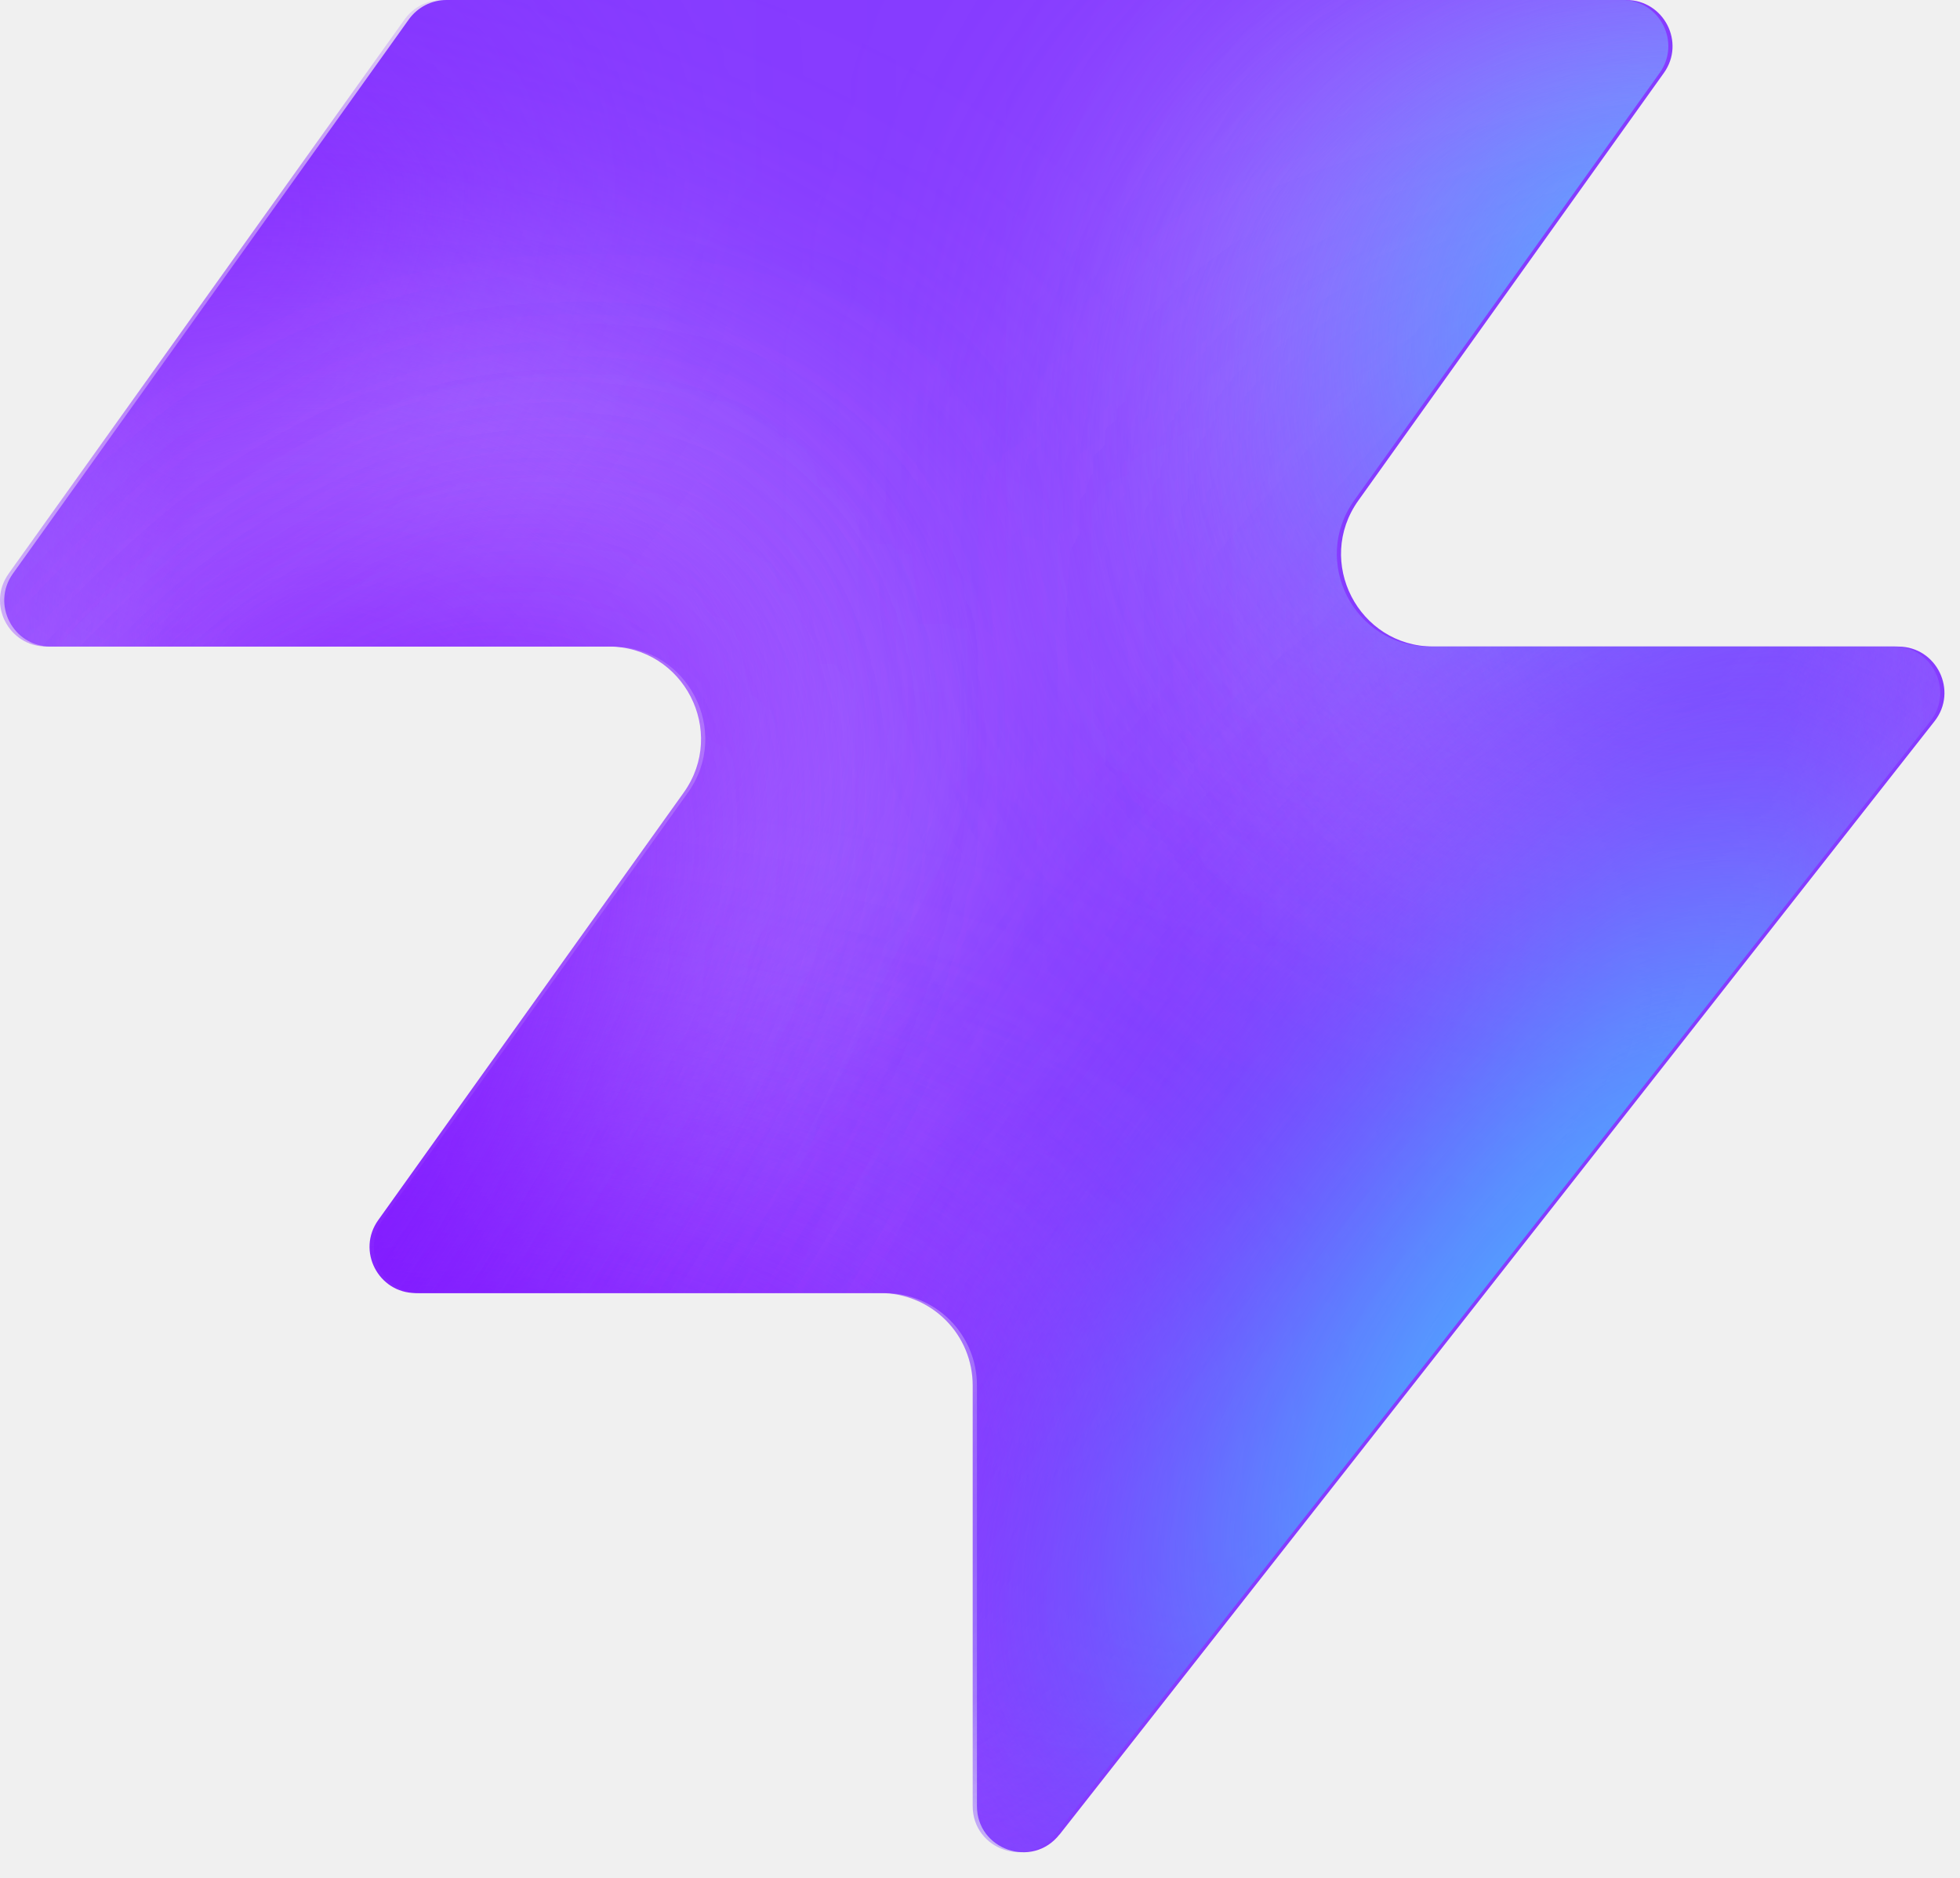
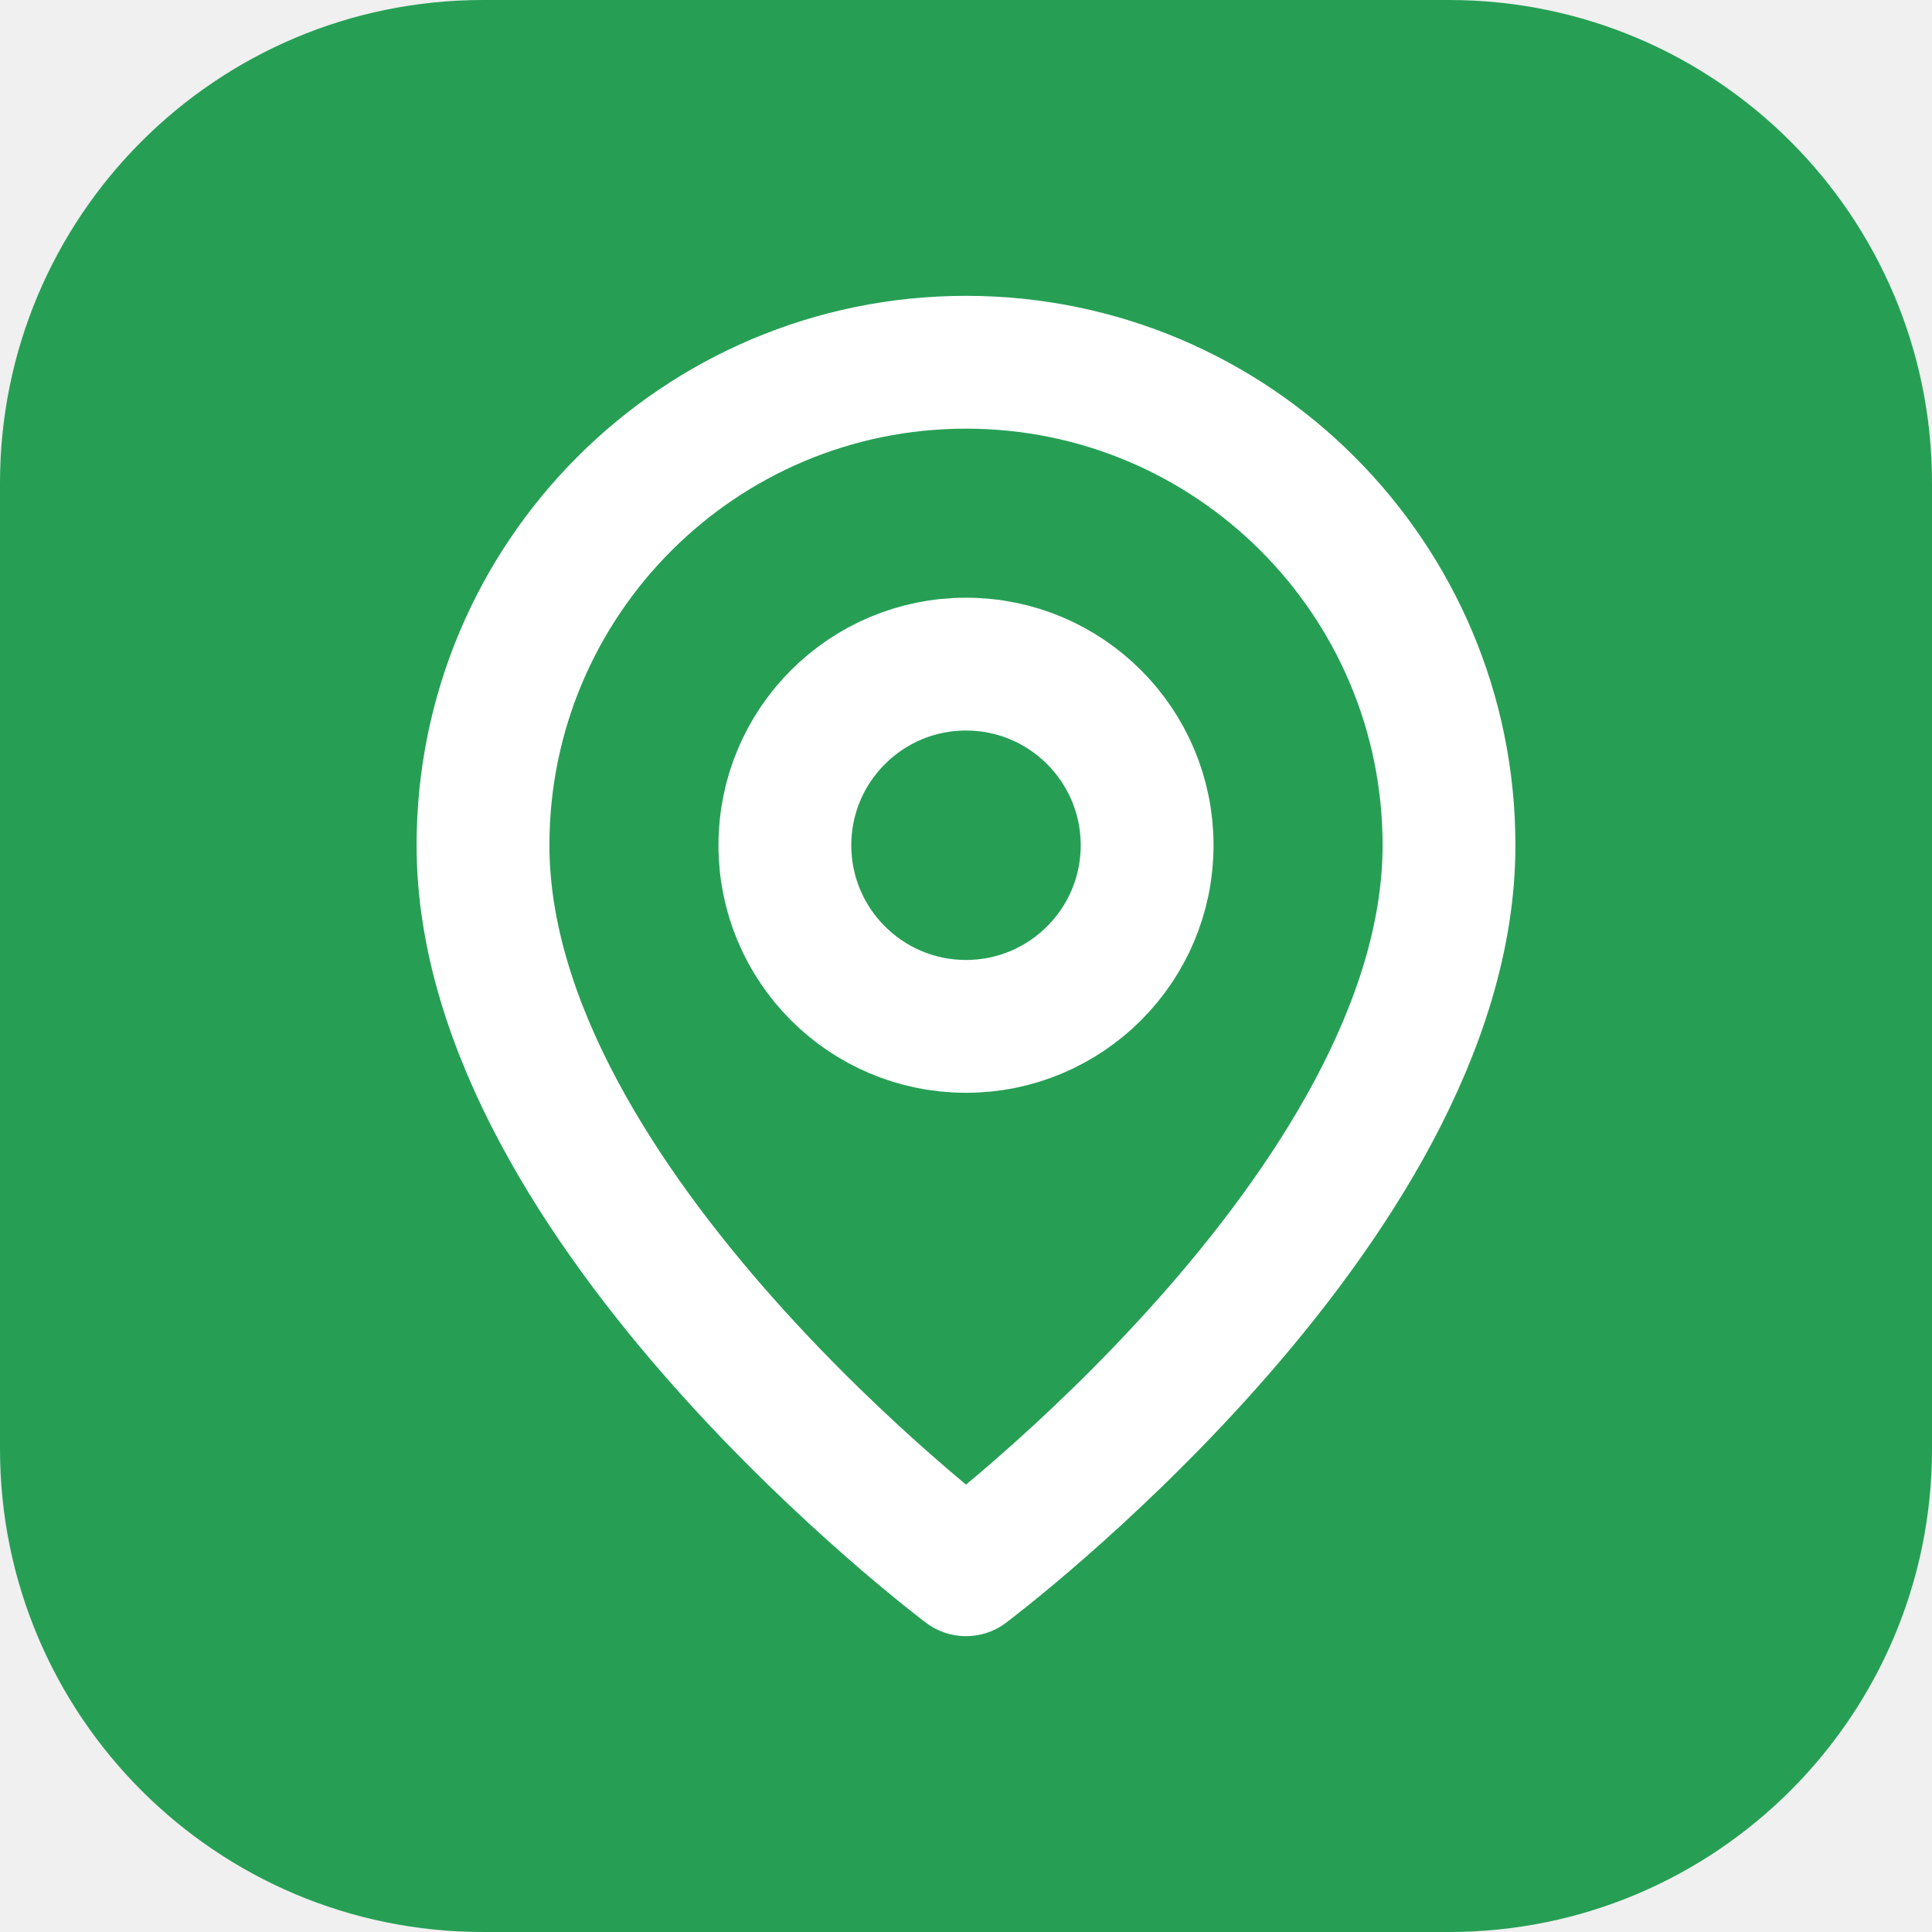
- <svg xmlns="http://www.w3.org/2000/svg" width="48" height="46" fill="none" viewBox="0 0 48 46">
-   <path fill="#863bff" d="M25.946 44.938c-.664.845-2.021.375-2.021-.698V33.937a2.26 2.26 0 0 0-2.262-2.262H10.287c-.92 0-1.456-1.04-.92-1.788l7.48-10.471c1.07-1.497 0-3.578-1.842-3.578H1.237c-.92 0-1.456-1.04-.92-1.788L10.013.474c.214-.297.556-.474.92-.474h28.894c.92 0 1.456 1.04.92 1.788l-7.48 10.471c-1.07 1.498 0 3.579 1.842 3.579h11.377c.943 0 1.473 1.088.89 1.83L25.947 44.94z" style="fill:#863bff;fill:color(display-p3 .525 .23 1);fill-opacity:1" />
-   <mask id="a" width="48" height="46" x="0" y="0" maskUnits="userSpaceOnUse" style="mask-type:alpha">
-     <path fill="#000" d="M25.842 44.938c-.664.844-2.021.375-2.021-.698V33.937a2.26 2.26 0 0 0-2.262-2.262H10.183c-.92 0-1.456-1.04-.92-1.788l7.48-10.471c1.07-1.498 0-3.579-1.842-3.579H1.133c-.92 0-1.456-1.04-.92-1.787L9.91.473c.214-.297.556-.474.92-.474h28.894c.92 0 1.456 1.04.92 1.788l-7.48 10.471c-1.07 1.498 0 3.578 1.842 3.578h11.377c.943 0 1.473 1.088.89 1.832L25.843 44.94z" style="fill:#000;fill-opacity:1" />
-   </mask>
-   <g mask="url(#a)">
-     <g filter="url(#b)">
-       <ellipse cx="5.508" cy="14.704" fill="#ede6ff" rx="5.508" ry="14.704" style="fill:#ede6ff;fill:color(display-p3 .927 .903 1);fill-opacity:1" transform="matrix(.00324 1 1 -.00324 -4.47 31.516)" />
-     </g>
-     <g filter="url(#c)">
-       <ellipse cx="10.399" cy="29.851" fill="#ede6ff" rx="10.399" ry="29.851" style="fill:#ede6ff;fill:color(display-p3 .927 .903 1);fill-opacity:1" transform="matrix(.00324 1 1 -.00324 -39.328 7.883)" />
-     </g>
-     <g filter="url(#d)">
-       <ellipse cx="5.508" cy="30.487" fill="#7e14ff" rx="5.508" ry="30.487" style="fill:#7e14ff;fill:color(display-p3 .492 .077 1);fill-opacity:1" transform="rotate(89.814 -25.913 -14.639)scale(1 -1)" />
-     </g>
-     <g filter="url(#e)">
-       <ellipse cx="5.508" cy="30.599" fill="#7e14ff" rx="5.508" ry="30.599" style="fill:#7e14ff;fill:color(display-p3 .492 .077 1);fill-opacity:1" transform="rotate(89.814 -32.644 -3.334)scale(1 -1)" />
-     </g>
-     <g filter="url(#f)">
-       <ellipse cx="5.508" cy="30.599" fill="#7e14ff" rx="5.508" ry="30.599" style="fill:#7e14ff;fill:color(display-p3 .492 .077 1);fill-opacity:1" transform="matrix(.00324 1 1 -.00324 -34.34 30.47)" />
-     </g>
-     <g filter="url(#g)">
-       <ellipse cx="14.072" cy="22.078" fill="#ede6ff" rx="14.072" ry="22.078" style="fill:#ede6ff;fill:color(display-p3 .927 .903 1);fill-opacity:1" transform="rotate(93.35 24.506 48.493)scale(-1 1)" />
-     </g>
-     <g filter="url(#h)">
-       <ellipse cx="3.47" cy="21.501" fill="#7e14ff" rx="3.47" ry="21.501" style="fill:#7e14ff;fill:color(display-p3 .492 .077 1);fill-opacity:1" transform="rotate(89.009 28.708 47.59)scale(-1 1)" />
-     </g>
-     <g filter="url(#i)">
-       <ellipse cx="3.47" cy="21.501" fill="#7e14ff" rx="3.47" ry="21.501" style="fill:#7e14ff;fill:color(display-p3 .492 .077 1);fill-opacity:1" transform="rotate(89.009 28.708 47.59)scale(-1 1)" />
-     </g>
-     <g filter="url(#j)">
-       <ellipse cx=".387" cy="8.972" fill="#7e14ff" rx="4.407" ry="29.108" style="fill:#7e14ff;fill:color(display-p3 .492 .077 1);fill-opacity:1" transform="rotate(39.51 .387 8.972)" />
-     </g>
-     <g filter="url(#k)">
-       <ellipse cx="47.523" cy="-6.092" fill="#7e14ff" rx="4.407" ry="29.108" style="fill:#7e14ff;fill:color(display-p3 .492 .077 1);fill-opacity:1" transform="rotate(37.892 47.523 -6.092)" />
-     </g>
-     <g filter="url(#l)">
-       <ellipse cx="41.412" cy="6.333" fill="#47bfff" rx="5.971" ry="9.665" style="fill:#47bfff;fill:color(display-p3 .28 .748 1);fill-opacity:1" transform="rotate(37.892 41.412 6.333)" />
-     </g>
-     <g filter="url(#m)">
-       <ellipse cx="-1.879" cy="38.332" fill="#7e14ff" rx="4.407" ry="29.108" style="fill:#7e14ff;fill:color(display-p3 .492 .077 1);fill-opacity:1" transform="rotate(37.892 -1.88 38.332)" />
-     </g>
-     <g filter="url(#n)">
-       <ellipse cx="-1.879" cy="38.332" fill="#7e14ff" rx="4.407" ry="29.108" style="fill:#7e14ff;fill:color(display-p3 .492 .077 1);fill-opacity:1" transform="rotate(37.892 -1.88 38.332)" />
-     </g>
-     <g filter="url(#o)">
-       <ellipse cx="35.651" cy="29.907" fill="#7e14ff" rx="4.407" ry="29.108" style="fill:#7e14ff;fill:color(display-p3 .492 .077 1);fill-opacity:1" transform="rotate(37.892 35.651 29.907)" />
-     </g>
-     <g filter="url(#p)">
-       <ellipse cx="38.418" cy="32.4" fill="#47bfff" rx="5.971" ry="15.297" style="fill:#47bfff;fill:color(display-p3 .28 .748 1);fill-opacity:1" transform="rotate(37.892 38.418 32.4)" />
-     </g>
+ <svg xmlns="http://www.w3.org/2000/svg" viewBox="0 0 32 32">
+   <rect width="32" height="32" rx="8" fill="#269F55" />
+   <g fill="none" stroke="#FFFFFF" stroke-width="2.2" stroke-linecap="round" stroke-linejoin="round" transform="translate(4 4)">
+     <path d="M20 10c0 6-8 12-8 12s-8-6-8-12a8 8 0 0 1 16 0Z" />
+     <circle cx="12" cy="10" r="3" />
  </g>
-   <defs>
-     <filter id="b" width="60.045" height="41.654" x="-19.77" y="16.149" color-interpolation-filters="sRGB" filterUnits="userSpaceOnUse">
-       <feFlood flood-opacity="0" result="BackgroundImageFix" />
-       <feBlend in="SourceGraphic" in2="BackgroundImageFix" result="shape" />
-       <feGaussianBlur result="effect1_foregroundBlur_2002_17158" stdDeviation="7.659" />
-     </filter>
-     <filter id="c" width="90.34" height="51.437" x="-54.613" y="-7.533" color-interpolation-filters="sRGB" filterUnits="userSpaceOnUse">
-       <feFlood flood-opacity="0" result="BackgroundImageFix" />
-       <feBlend in="SourceGraphic" in2="BackgroundImageFix" result="shape" />
-       <feGaussianBlur result="effect1_foregroundBlur_2002_17158" stdDeviation="7.659" />
-     </filter>
-     <filter id="d" width="79.355" height="29.4" x="-49.64" y="2.03" color-interpolation-filters="sRGB" filterUnits="userSpaceOnUse">
-       <feFlood flood-opacity="0" result="BackgroundImageFix" />
-       <feBlend in="SourceGraphic" in2="BackgroundImageFix" result="shape" />
-       <feGaussianBlur result="effect1_foregroundBlur_2002_17158" stdDeviation="4.596" />
-     </filter>
-     <filter id="e" width="79.579" height="29.4" x="-45.045" y="20.029" color-interpolation-filters="sRGB" filterUnits="userSpaceOnUse">
-       <feFlood flood-opacity="0" result="BackgroundImageFix" />
-       <feBlend in="SourceGraphic" in2="BackgroundImageFix" result="shape" />
-       <feGaussianBlur result="effect1_foregroundBlur_2002_17158" stdDeviation="4.596" />
-     </filter>
-     <filter id="f" width="79.579" height="29.4" x="-43.513" y="21.178" color-interpolation-filters="sRGB" filterUnits="userSpaceOnUse">
-       <feFlood flood-opacity="0" result="BackgroundImageFix" />
-       <feBlend in="SourceGraphic" in2="BackgroundImageFix" result="shape" />
-       <feGaussianBlur result="effect1_foregroundBlur_2002_17158" stdDeviation="4.596" />
-     </filter>
-     <filter id="g" width="74.749" height="58.852" x="15.756" y="-17.901" color-interpolation-filters="sRGB" filterUnits="userSpaceOnUse">
-       <feFlood flood-opacity="0" result="BackgroundImageFix" />
-       <feBlend in="SourceGraphic" in2="BackgroundImageFix" result="shape" />
-       <feGaussianBlur result="effect1_foregroundBlur_2002_17158" stdDeviation="7.659" />
-     </filter>
-     <filter id="h" width="61.377" height="25.362" x="23.548" y="2.284" color-interpolation-filters="sRGB" filterUnits="userSpaceOnUse">
-       <feFlood flood-opacity="0" result="BackgroundImageFix" />
-       <feBlend in="SourceGraphic" in2="BackgroundImageFix" result="shape" />
-       <feGaussianBlur result="effect1_foregroundBlur_2002_17158" stdDeviation="4.596" />
-     </filter>
-     <filter id="i" width="61.377" height="25.362" x="23.548" y="2.284" color-interpolation-filters="sRGB" filterUnits="userSpaceOnUse">
-       <feFlood flood-opacity="0" result="BackgroundImageFix" />
-       <feBlend in="SourceGraphic" in2="BackgroundImageFix" result="shape" />
-       <feGaussianBlur result="effect1_foregroundBlur_2002_17158" stdDeviation="4.596" />
-     </filter>
-     <filter id="j" width="56.045" height="63.649" x="-27.636" y="-22.853" color-interpolation-filters="sRGB" filterUnits="userSpaceOnUse">
-       <feFlood flood-opacity="0" result="BackgroundImageFix" />
-       <feBlend in="SourceGraphic" in2="BackgroundImageFix" result="shape" />
-       <feGaussianBlur result="effect1_foregroundBlur_2002_17158" stdDeviation="4.596" />
-     </filter>
-     <filter id="k" width="54.814" height="64.646" x="20.116" y="-38.415" color-interpolation-filters="sRGB" filterUnits="userSpaceOnUse">
-       <feFlood flood-opacity="0" result="BackgroundImageFix" />
-       <feBlend in="SourceGraphic" in2="BackgroundImageFix" result="shape" />
-       <feGaussianBlur result="effect1_foregroundBlur_2002_17158" stdDeviation="4.596" />
-     </filter>
-     <filter id="l" width="33.541" height="35.313" x="24.641" y="-11.323" color-interpolation-filters="sRGB" filterUnits="userSpaceOnUse">
-       <feFlood flood-opacity="0" result="BackgroundImageFix" />
-       <feBlend in="SourceGraphic" in2="BackgroundImageFix" result="shape" />
-       <feGaussianBlur result="effect1_foregroundBlur_2002_17158" stdDeviation="4.596" />
-     </filter>
-     <filter id="m" width="54.814" height="64.646" x="-29.286" y="6.009" color-interpolation-filters="sRGB" filterUnits="userSpaceOnUse">
-       <feFlood flood-opacity="0" result="BackgroundImageFix" />
-       <feBlend in="SourceGraphic" in2="BackgroundImageFix" result="shape" />
-       <feGaussianBlur result="effect1_foregroundBlur_2002_17158" stdDeviation="4.596" />
-     </filter>
-     <filter id="n" width="54.814" height="64.646" x="-29.286" y="6.009" color-interpolation-filters="sRGB" filterUnits="userSpaceOnUse">
-       <feFlood flood-opacity="0" result="BackgroundImageFix" />
-       <feBlend in="SourceGraphic" in2="BackgroundImageFix" result="shape" />
-       <feGaussianBlur result="effect1_foregroundBlur_2002_17158" stdDeviation="4.596" />
-     </filter>
-     <filter id="o" width="54.814" height="64.646" x="8.244" y="-2.416" color-interpolation-filters="sRGB" filterUnits="userSpaceOnUse">
-       <feFlood flood-opacity="0" result="BackgroundImageFix" />
-       <feBlend in="SourceGraphic" in2="BackgroundImageFix" result="shape" />
-       <feGaussianBlur result="effect1_foregroundBlur_2002_17158" stdDeviation="4.596" />
-     </filter>
-     <filter id="p" width="39.409" height="43.623" x="18.713" y="10.588" color-interpolation-filters="sRGB" filterUnits="userSpaceOnUse">
-       <feFlood flood-opacity="0" result="BackgroundImageFix" />
-       <feBlend in="SourceGraphic" in2="BackgroundImageFix" result="shape" />
-       <feGaussianBlur result="effect1_foregroundBlur_2002_17158" stdDeviation="4.596" />
-     </filter>
-   </defs>
</svg>
